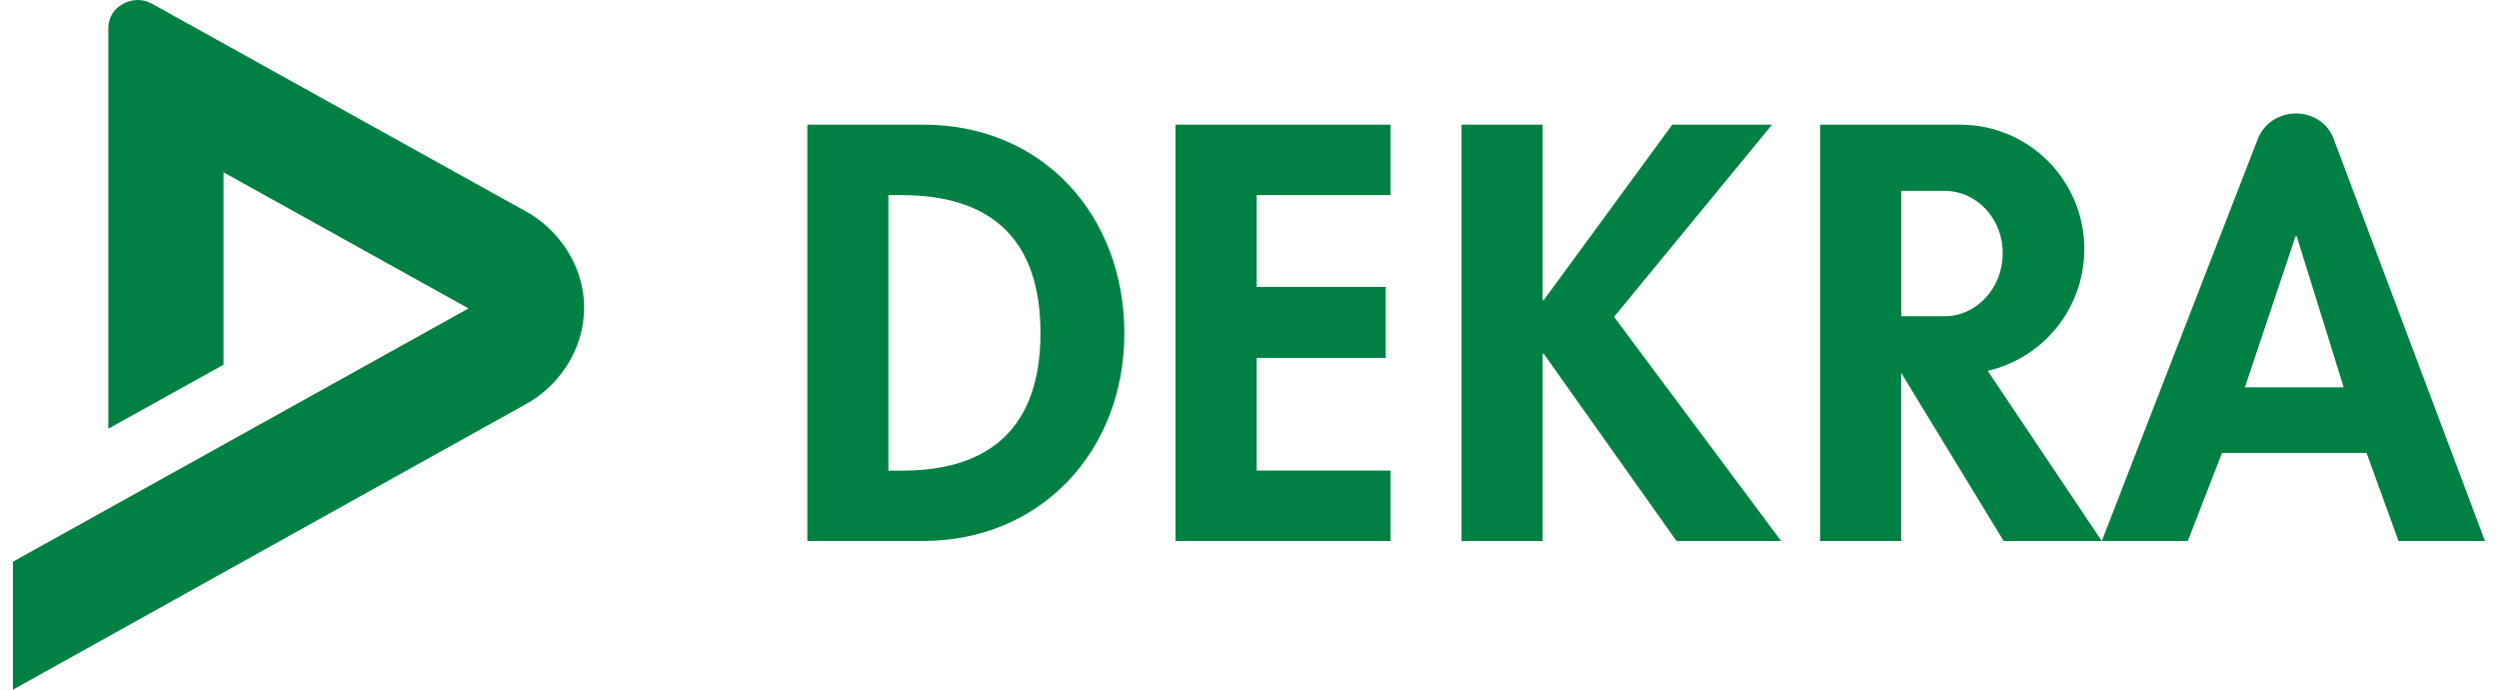
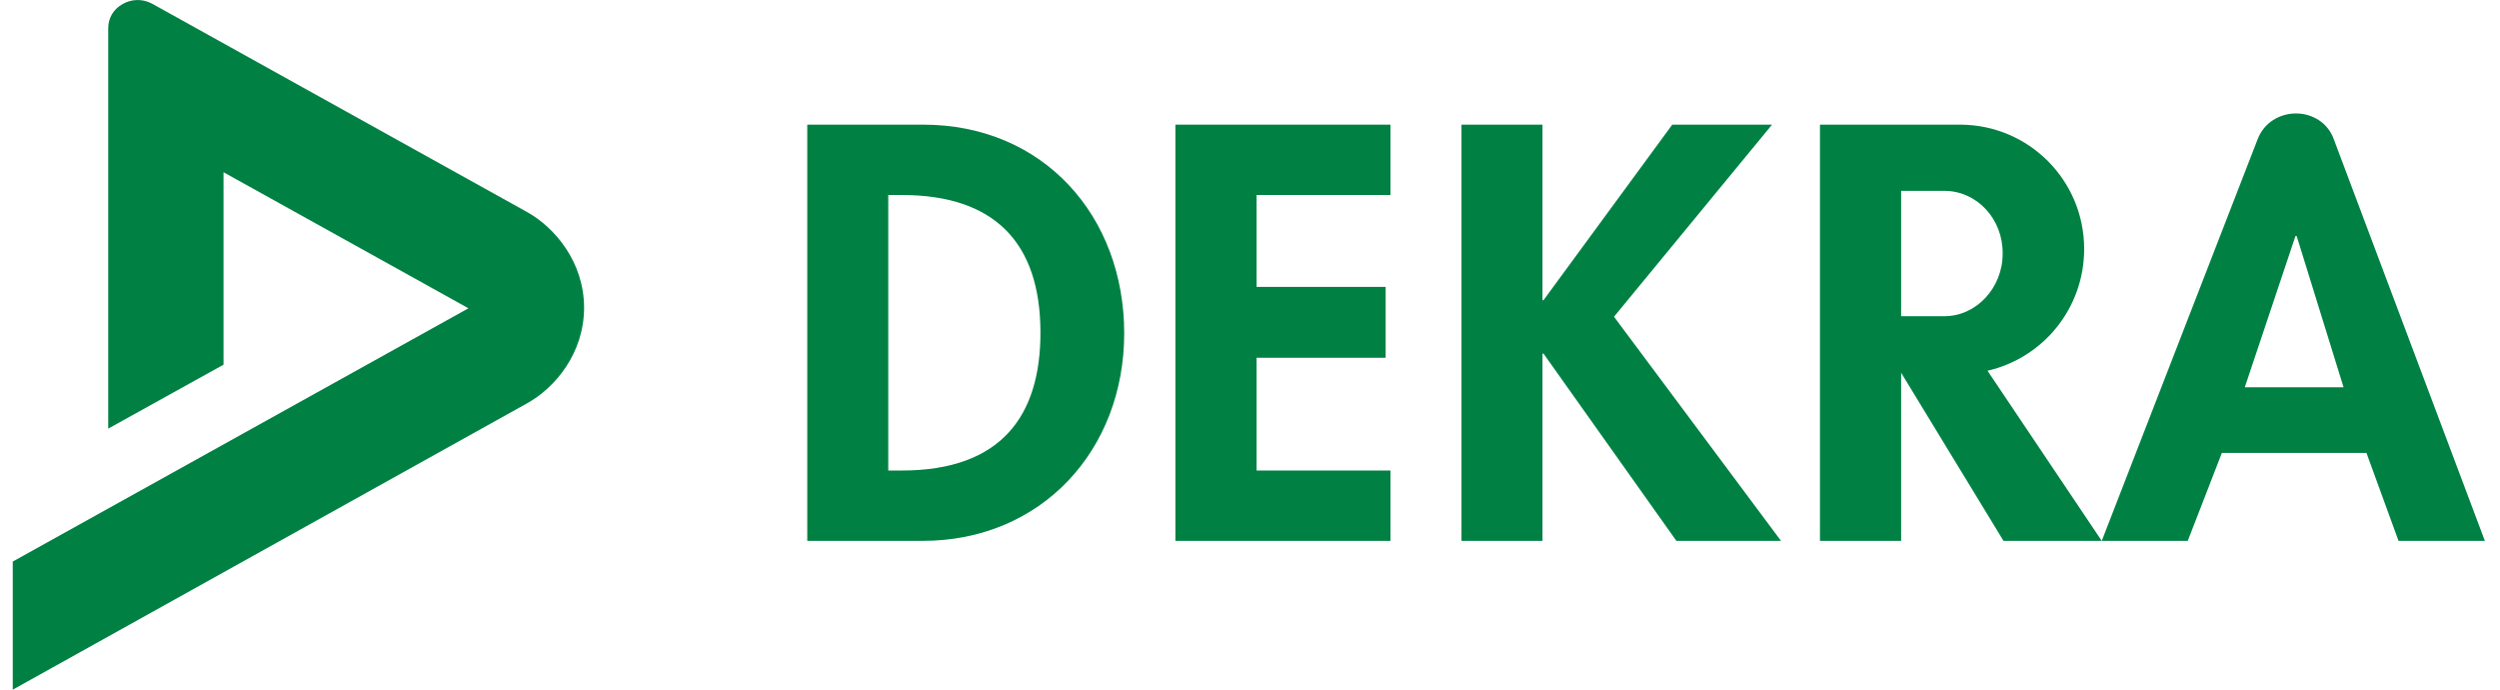
<svg xmlns="http://www.w3.org/2000/svg" width="145" height="40" viewBox="0 0 145 40" fill="none">
-   <path fill-rule="evenodd" clip-rule="evenodd" d="M46.844 31.378H53.533C60.437 31.378 65.239 26.114 65.239 19.334C65.239 12.554 60.567 7.231 53.566 7.231H46.844V31.378ZM51.549 11.318H52.323C57.678 11.318 60.372 14.044 60.372 19.308C60.372 24.078 58.14 27.298 52.323 27.298H51.549V11.324V11.318Z" fill="#008143" />
-   <path d="M80.686 11.318V7.231H68.206V31.378H80.686V27.292H72.917V20.759H80.406V16.64H72.917V11.318H80.686Z" fill="#008143" />
-   <path fill-rule="evenodd" clip-rule="evenodd" d="M121.953 31.378L130.99 8.097C131.361 7.108 132.292 6.581 133.222 6.581C134.153 6.581 135.077 7.108 135.422 8.097L144.186 31.378H139.17L137.315 26.27H128.928L126.943 31.378H121.959M130.255 22.464L133.196 13.699H133.261L135.988 22.464H130.262H130.255Z" fill="#008143" />
-   <path d="M89.568 17.415H89.509V7.231H84.805V31.378H89.509V20.512H89.568L97.278 31.378H103.349L93.654 18.378L102.822 7.231H97.031L89.568 17.415Z" fill="#008143" />
-   <path d="M112.824 11.07H110.318V18.345H112.824C114.678 18.345 116.201 16.705 116.201 14.721C116.233 12.71 114.717 11.07 112.824 11.07ZM115.329 21.501L121.953 31.378H116.259L110.312 21.624V31.378H105.608V7.231H113.722C117.717 7.231 120.938 10.452 120.938 14.447C120.938 17.883 118.556 20.765 115.335 21.507" fill="#008143" />
-   <path d="M8.807 0.21L30.551 12.284C32.221 13.205 33.89 15.223 33.89 17.85C33.89 20.478 32.221 22.502 30.551 23.417L0.75 40V32.578L27.185 17.889L12.97 9.994V21.153L6.286 24.864V1.631C6.286 1.053 6.583 0.534 7.11 0.242C7.597 -0.043 8.219 -0.102 8.8 0.203" fill="#008143" />
+   <path fill-rule="evenodd" clip-rule="evenodd" d="M46.84 31.37H53.53C60.43 31.37 65.23 26.11 65.23 19.33C65.23 12.55 60.56 7.23 53.56 7.23H46.84V31.37ZM51.54 11.31H52.32C57.67 11.31 60.37 14.04 60.37 19.30C60.37 24.07 58.14 27.29 52.32 27.29H51.54V11.32V11.31Z" fill="#008143" />
+   <path d="M80.68 11.31V7.23H68.20V31.37H80.68V27.29H72.91V20.75H80.40V16.64H72.91V11.31H80.68Z" fill="#008143" />
+   <path fill-rule="evenodd" clip-rule="evenodd" d="M121.95 31.37L130.99 8.09C131.36 7.10 132.29 6.58 133.22 6.58C134.15 6.58 135.07 7.10 135.42 8.09L144.18 31.37H139.17L137.31 26.27H128.92L126.94 31.37H121.95M130.25 22.46L133.19 13.69H133.26L135.98 22.46H130.26H130.25Z" fill="#008143" />
+   <path d="M89.56 17.41H89.50V7.23H84.80V31.37H89.50V20.51H89.56L97.27 31.37H103.34L93.65 18.37L102.82 7.23H97.03L89.56 17.41Z" fill="#008143" />
+   <path d="M112.82 11.07H110.31V18.34H112.82C114.67 18.34 116.20 16.70 116.20 14.72C116.23 12.71 114.71 11.07 112.82 11.07ZM115.32 21.50L121.95 31.37H116.25L110.31 21.62V31.37H105.60V7.23H113.72C117.71 7.23 120.93 10.45 120.93 14.44C120.93 17.88 118.55 20.76 115.33 21.50" fill="#008143" />
+   <path d="M8.80 0.20L30.55 12.28C32.22 13.20 33.89 15.22 33.89 17.85C33.89 20.47 32.22 22.50 30.55 23.41L0.74 40V32.57L27.18 17.88L12.97 9.99V21.15L6.28 24.86V1.63C6.28 1.05 6.58 0.53 7.11 0.24C7.59 -0.04 8.21 -0.10 8.80 0.20" fill="#008143" />
</svg>
